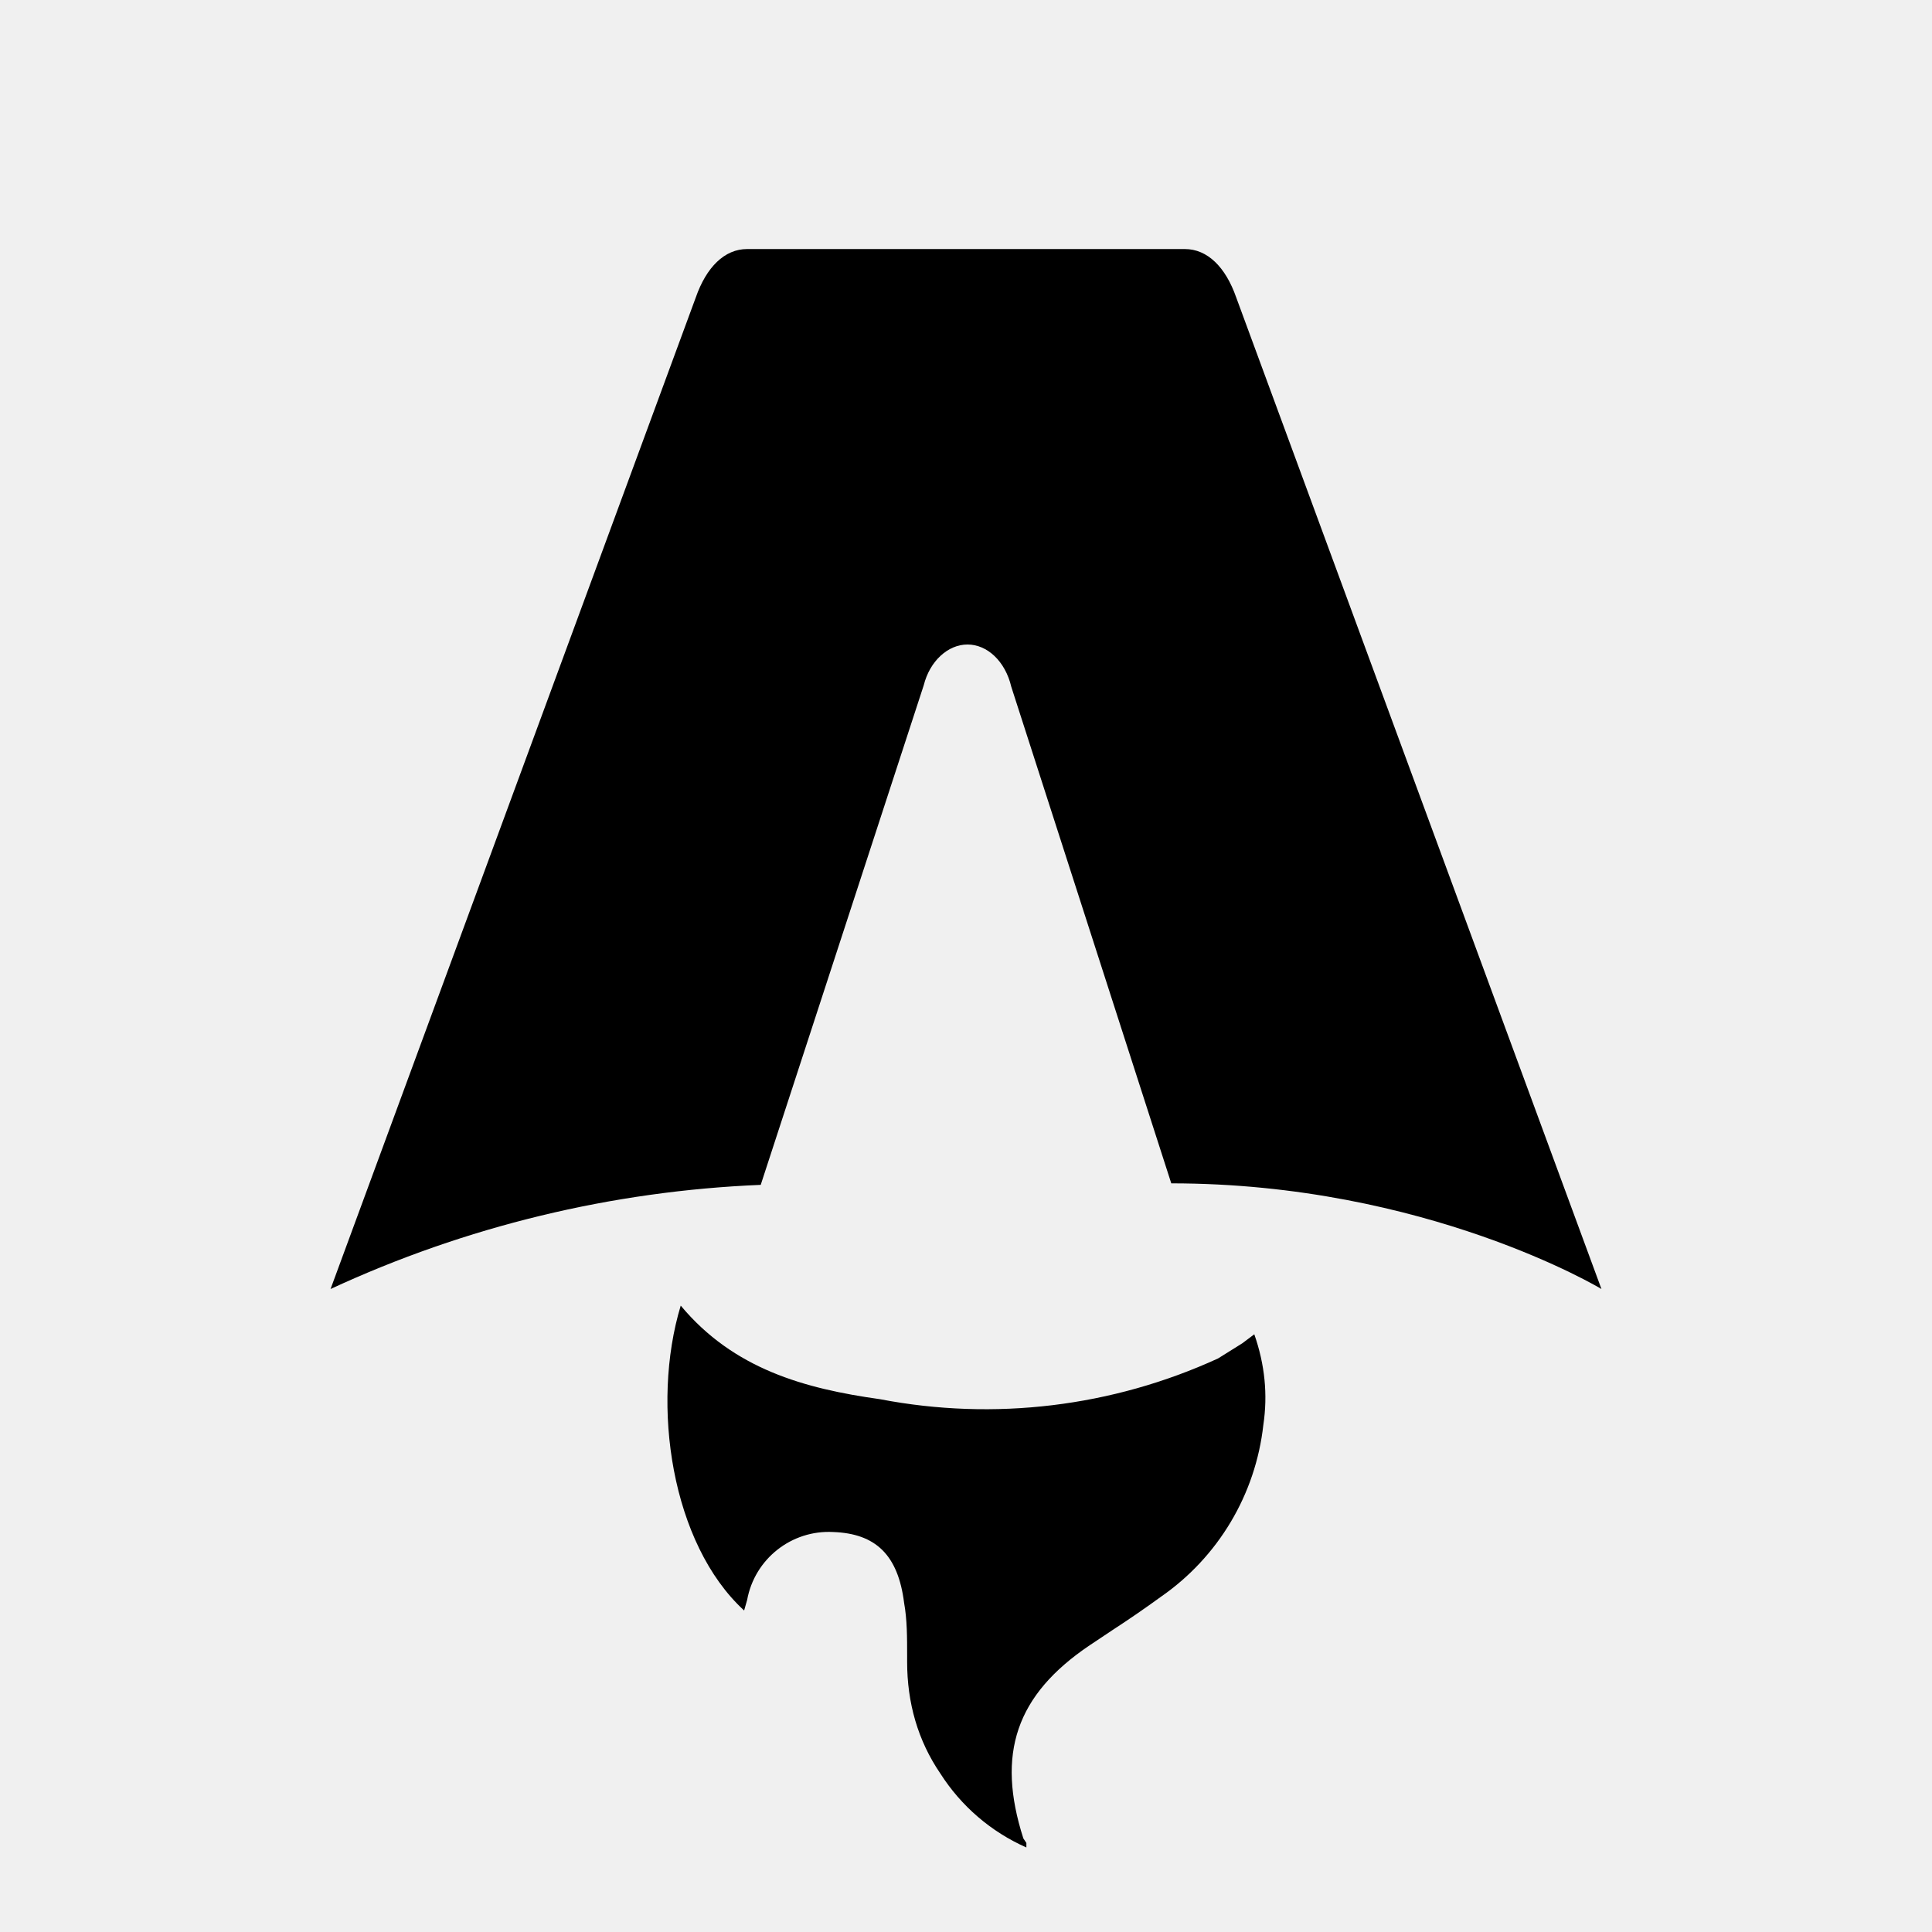
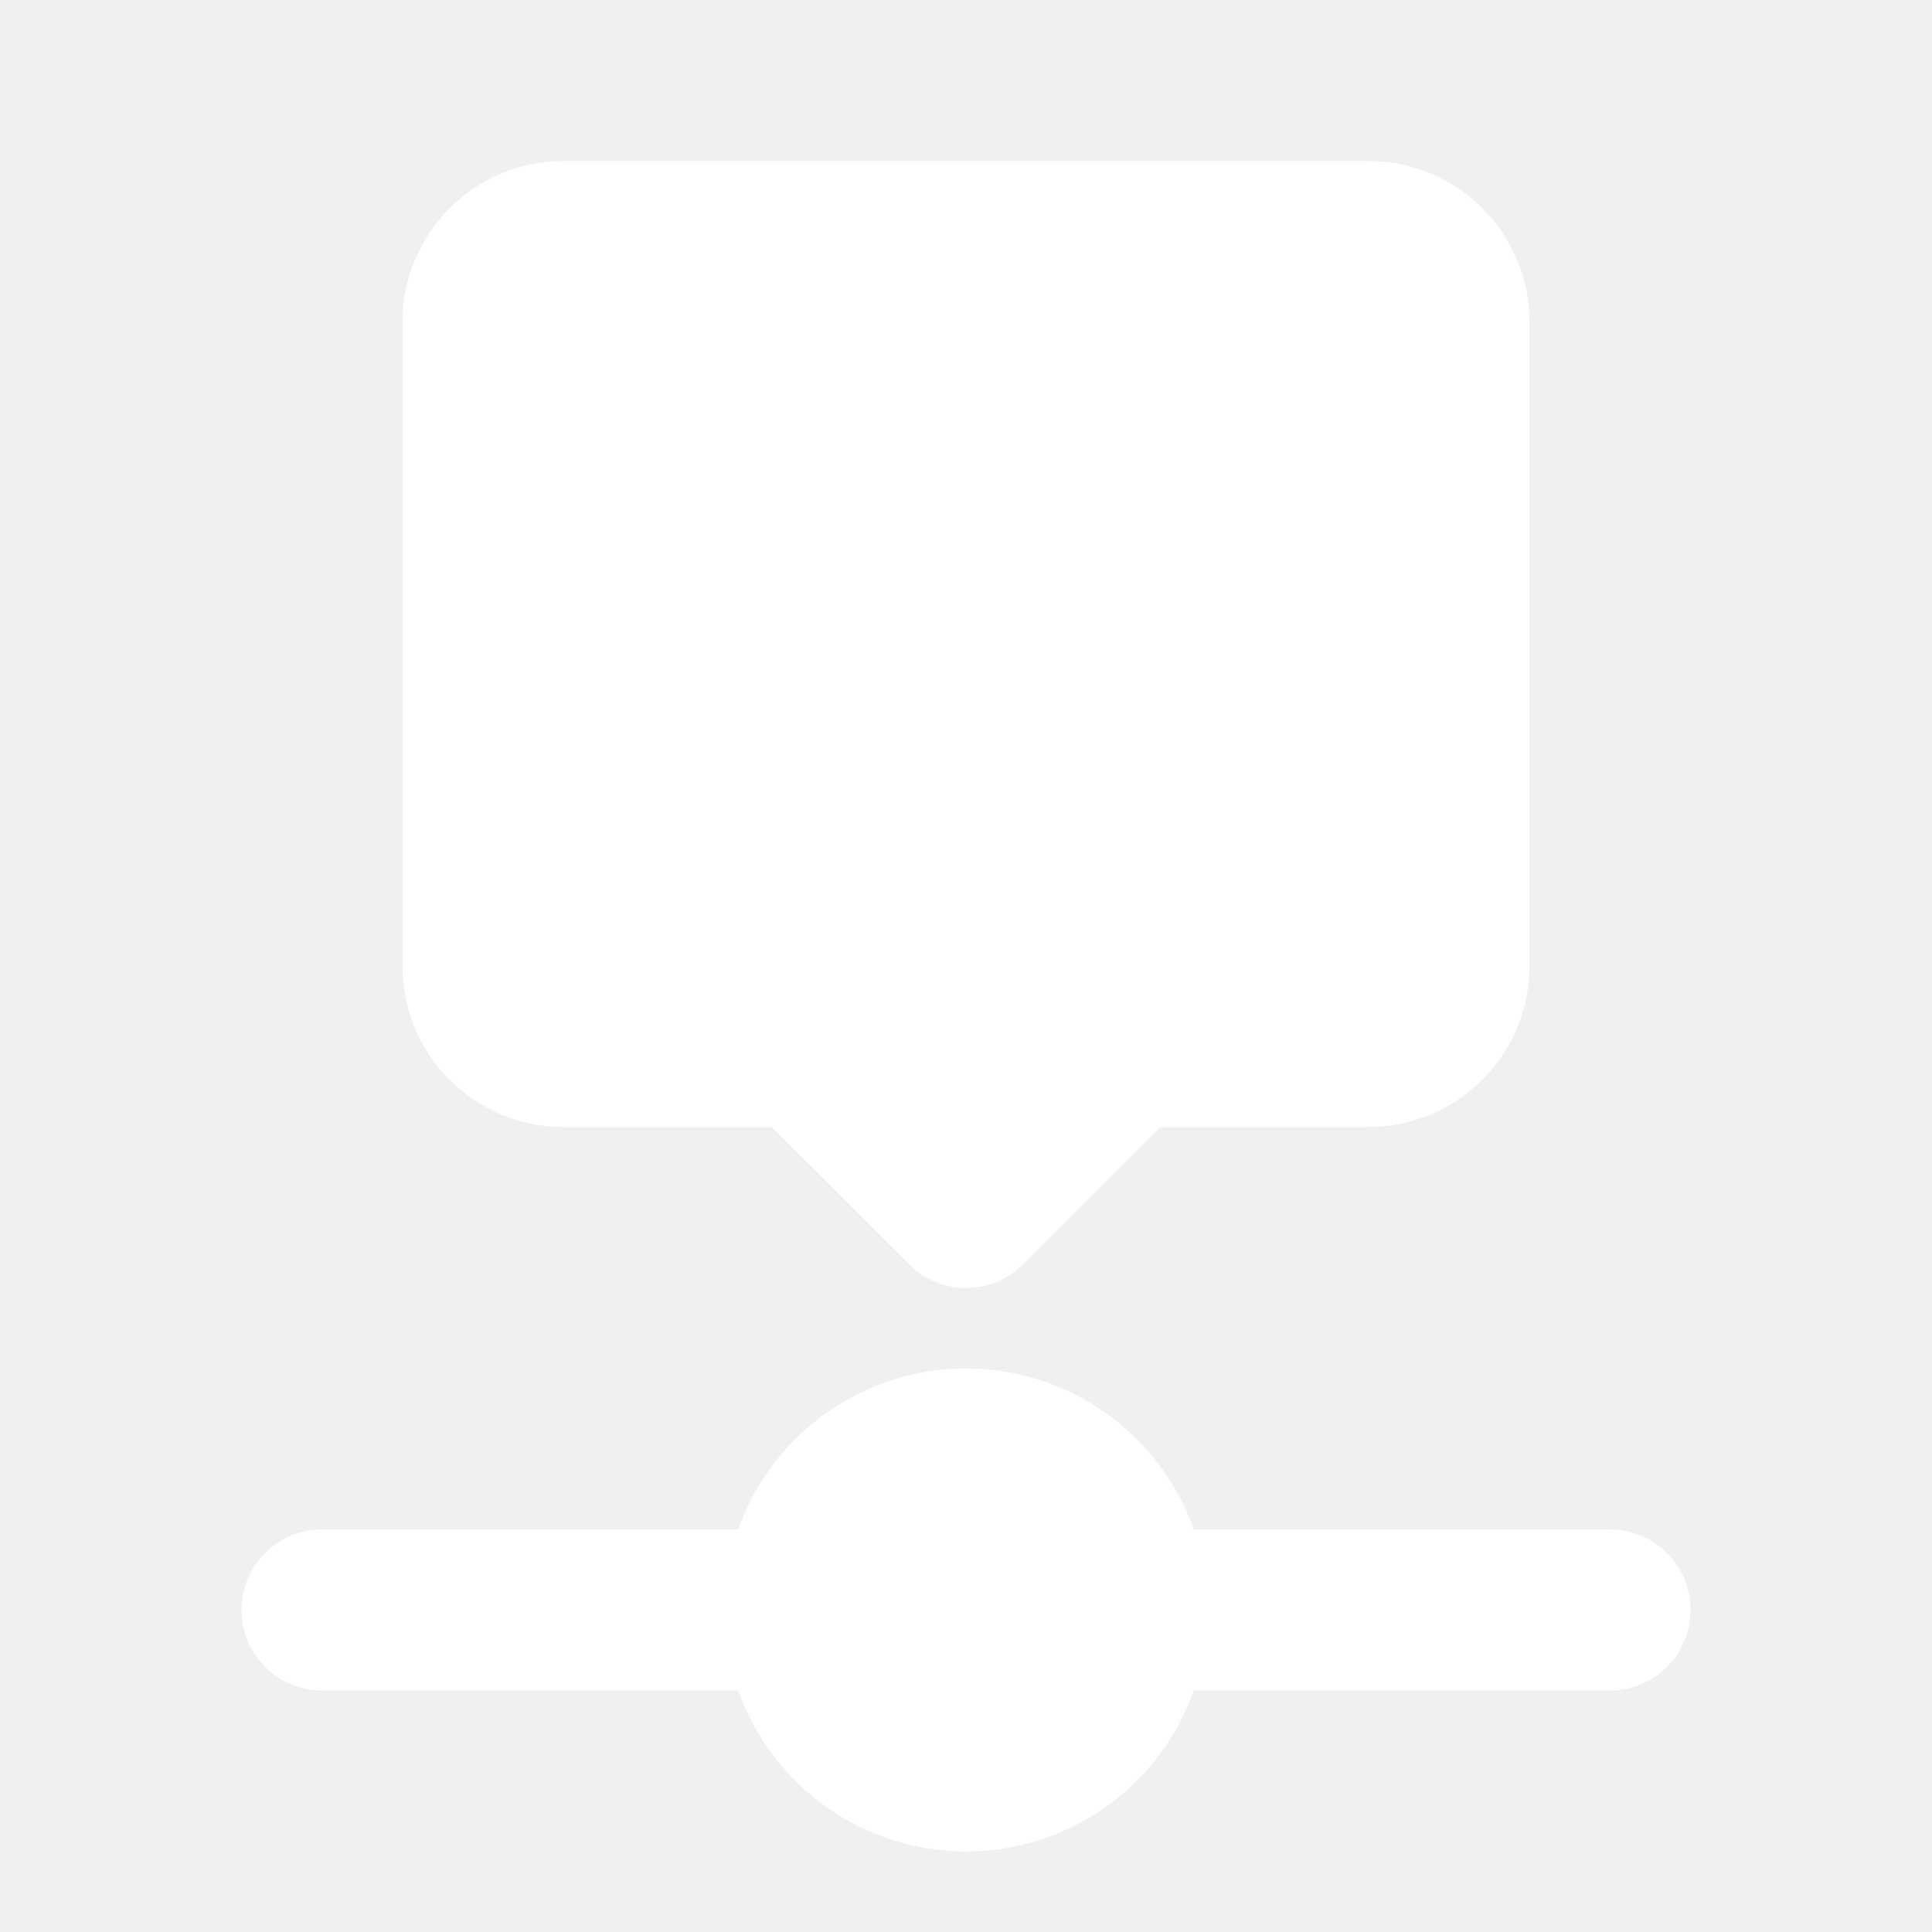
- <svg xmlns="http://www.w3.org/2000/svg" fill="none" viewBox="0 0 128 128">
-   <path d="M50.4 78.5a75.1 75.1 0 0 0-28.5 6.9l24.2-65.7c.7-2 1.9-3.2 3.4-3.2h29c1.5 0 2.7 1.2 3.4 3.2l24.2 65.7s-11.6-7-28.5-7L67 45.5c-.4-1.7-1.6-2.8-2.9-2.8-1.3 0-2.5 1.1-2.9 2.7L50.4 78.5Zm-1.1 28.2Zm-4.2-20.2c-2 6.6-.6 15.8 4.2 20.2a17.5 17.5 0 0 1 .2-.7 5.5 5.5 0 0 1 5.7-4.5c2.8.1 4.3 1.5 4.7 4.7.2 1.1.2 2.3.2 3.5v.4c0 2.7.7 5.2 2.2 7.4a13 13 0 0 0 5.7 4.9v-.3l-.2-.3c-1.8-5.6-.5-9.5 4.4-12.8l1.5-1a73 73 0 0 0 3.2-2.2 16 16 0 0 0 6.8-11.4c.3-2 .1-4-.6-6l-.8.6-1.6 1a37 37 0 0 1-22.4 2.7c-5-.7-9.7-2-13.2-6.2Z" />
-   <style>
-         path { fill: #000; }
-         @media (prefers-color-scheme: dark) {
-             path { fill: #FFF; }
-         }
-     </style>
+ <svg xmlns="http://www.w3.org/2000/svg" width="24" height="24" viewBox="0 0 24 24" fill="#ffffff" class="icon icon-tabler icons-tabler-filled icon-tabler-timeline-event">
+   <path stroke="none" d="M0 0h24v24H0z" fill="none" />
+   <path d="M12 17c1.306 0 2.418 .835 2.83 2h5.17a1 1 0 0 1 0 2h-5.171a3.001 3.001 0 0 1 -5.658 0h-5.171a1 1 0 0 1 0 -2h5.17a3.001 3.001 0 0 1 2.83 -2z" />
+   <path d="M17 2a2 2 0 0 1 2 2v8a2 2 0 0 1 -2 2h-2.586l-1.707 1.707a1 1 0 0 1 -1.32 .083l-.094 -.083l-1.708 -1.707h-2.585a2 2 0 0 1 -1.995 -1.85l-.005 -.15v-8a2 2 0 0 1 2 -2h10z" />
</svg>
